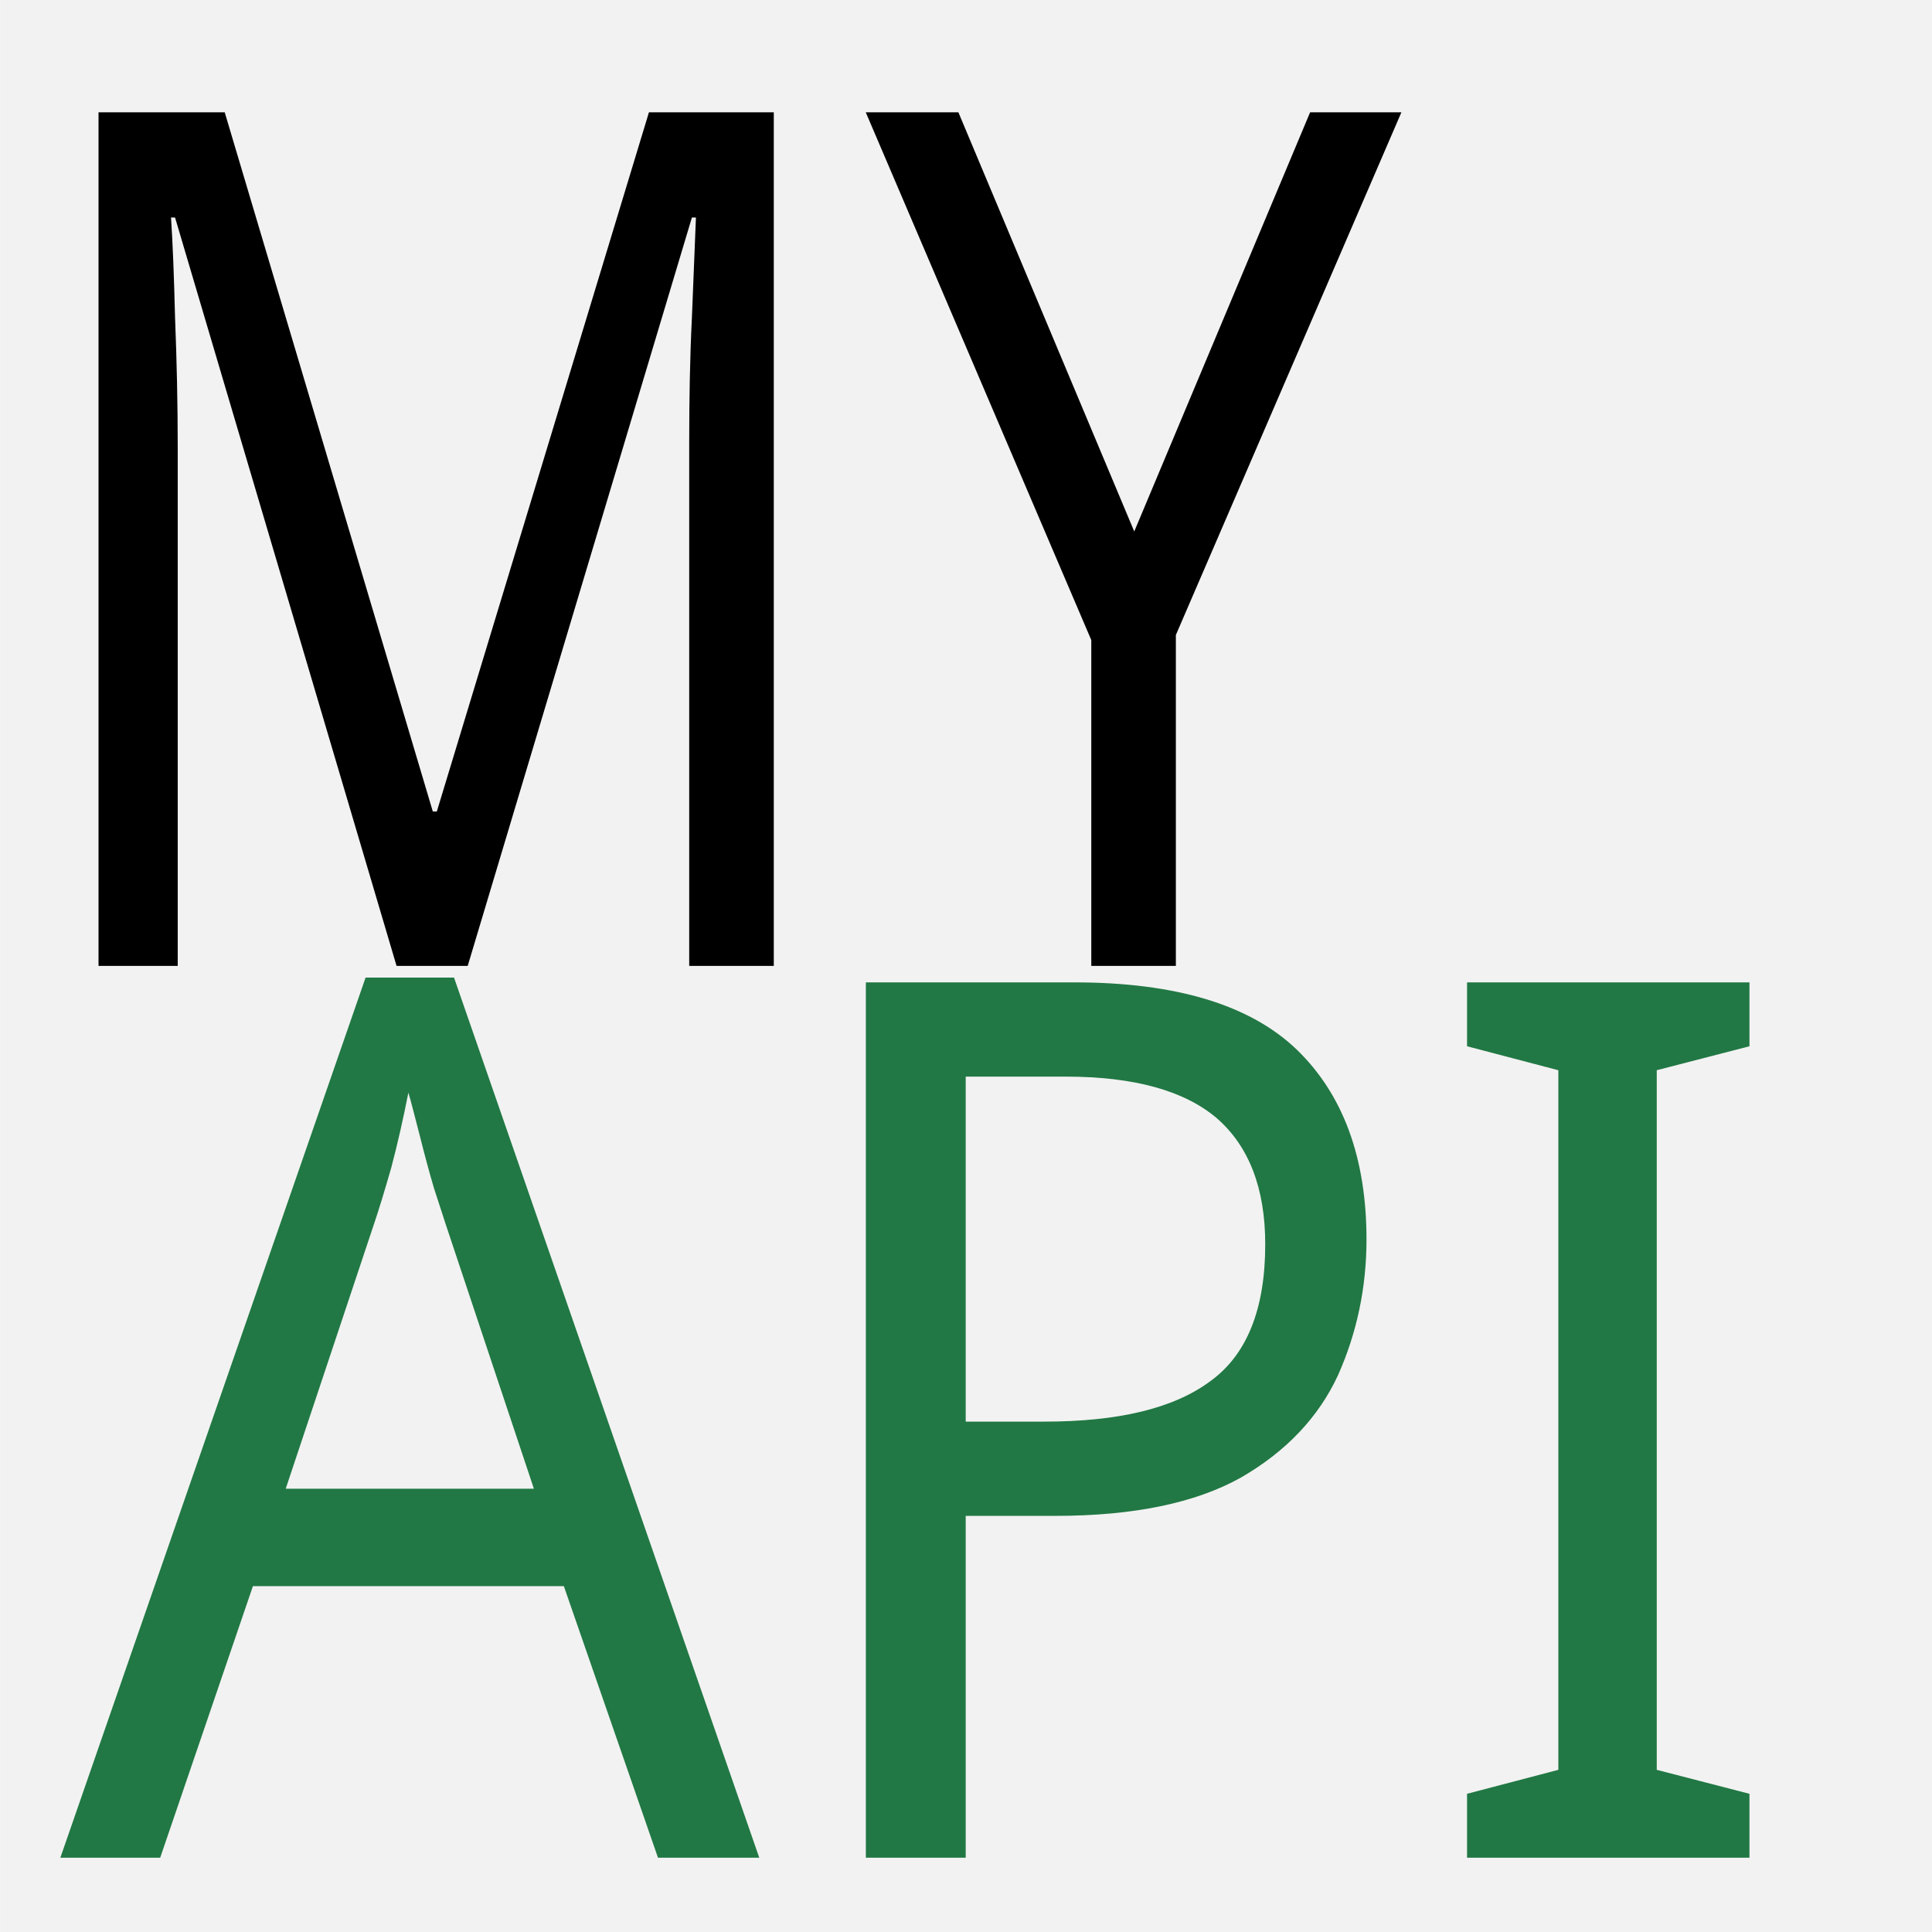
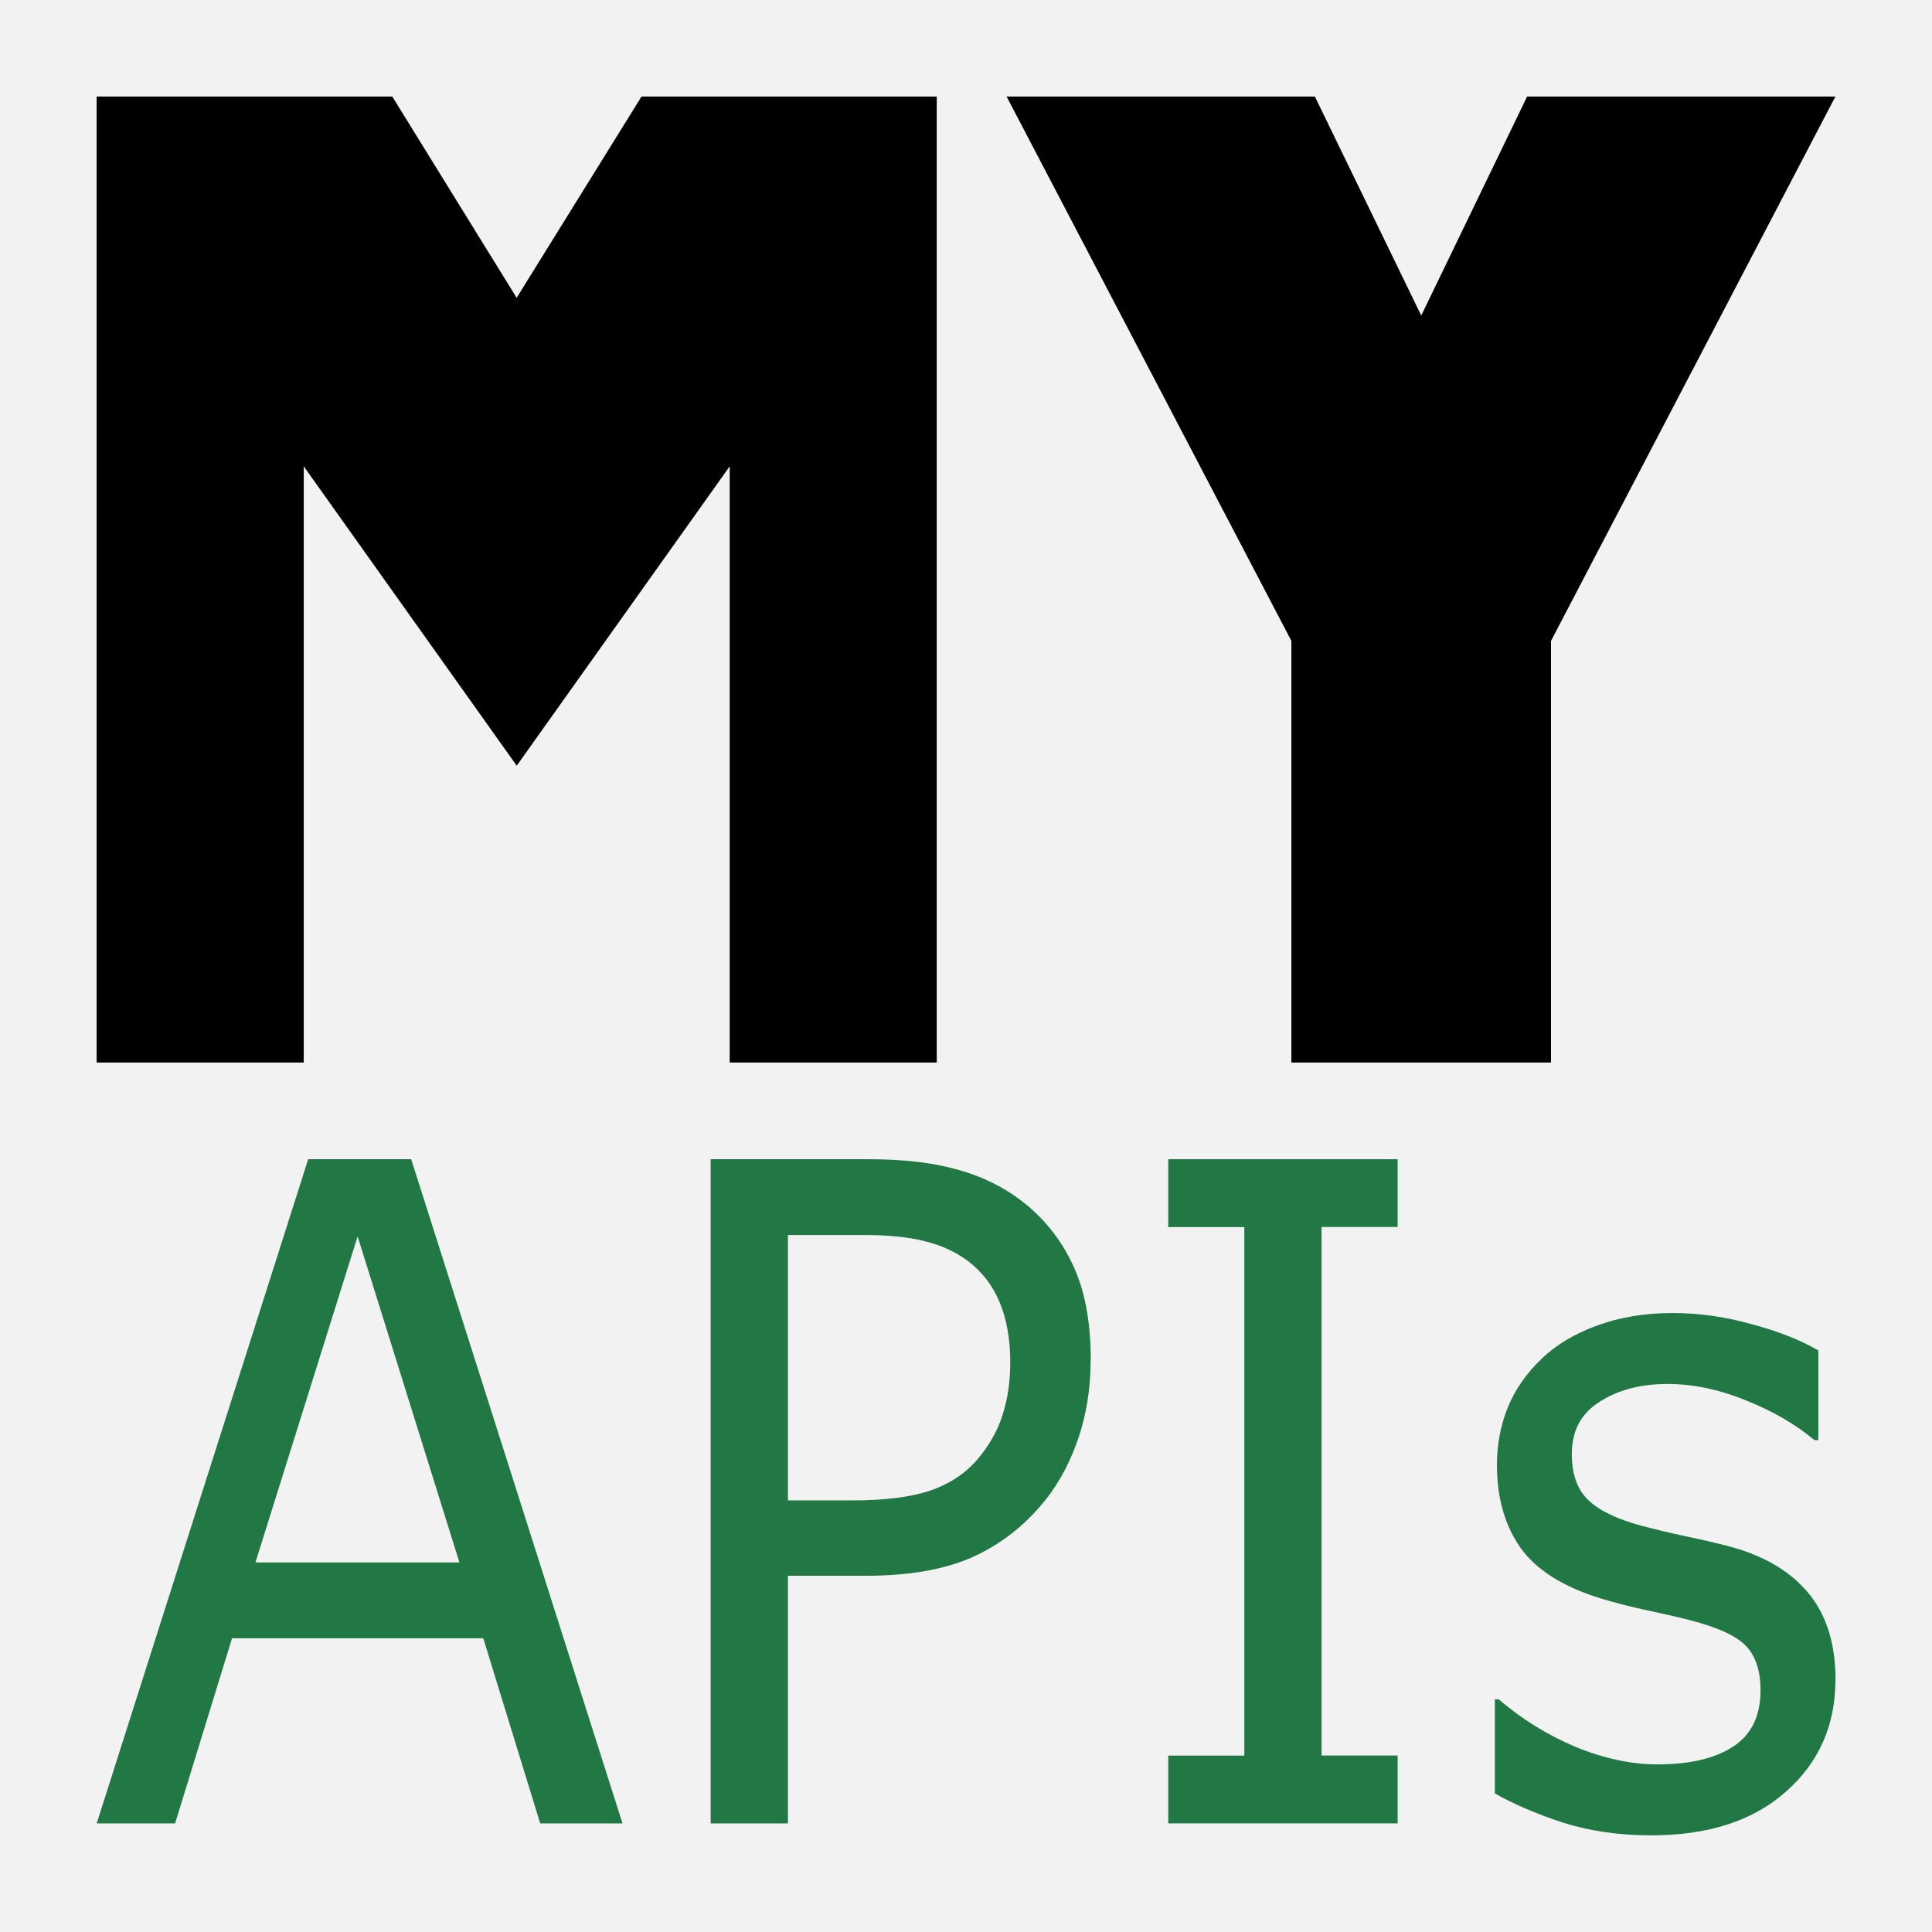
<svg xmlns="http://www.w3.org/2000/svg" width="20mm" height="20mm" viewBox="0 0 20 20" version="1.1" id="svg8">
  <defs id="defs2" />
  <g id="layer1" transform="translate(-96.76163,-68.55387)">
    <rect style="opacity:1;fill:#f2f2f2;fill-opacity:1;stroke:none;stroke-width:4.817;stroke-linecap:round;stroke-linejoin:round;stroke-miterlimit:4;stroke-dasharray:none;stroke-opacity:1;paint-order:markers fill stroke" id="rect827" width="20" height="20" x="96.762" y="68.554" />
-     <text xml:space="preserve" style="font-style:normal;font-weight:normal;font-size:11.018px;line-height:1.25;font-family:sans-serif;letter-spacing:0px;word-spacing:0px;fill:#000000;fill-opacity:1;stroke:none;stroke-width:0.689" x="108.876" y="69.868" id="text817" transform="scale(0.8894287,1.124317)">
-       <tspan x="108.876" y="69.868" style="font-style:normal;font-variant:normal;font-weight:normal;font-stretch:normal;line-height:1.25;font-family:'Gill Sans Ultra Bold';-inkscape-font-specification:'Gill Sans Ultra Bold, ';stroke-width:0.689" id="tspan819">MY</tspan>
-     </text>
-     <text xml:space="preserve" style="font-style:normal;font-weight:normal;font-size:11.997px;line-height:1.25;font-family:sans-serif;letter-spacing:0px;word-spacing:0px;fill:#217844;fill-opacity:1;stroke:none;stroke-width:0.75" x="103.059" y="82.953" id="text825" transform="scale(0.9449622,1.058243)">
-       <tspan id="tspan823" x="103.059" y="82.953" style="fill:#217844;fill-opacity:1;stroke-width:0.75">API</tspan>
-     </text>
+     <g aria-label="MY" transform="scale(0.843786,1.185135)" style="font-style:normal;font-weight:normal;font-size:11.324px;line-height:1.25;font-family:sans-serif;letter-spacing:0px;word-spacing:0px;fill:#000000;fill-opacity:1;stroke:none;stroke-width:0.708" id="text817">
+       <path d="m 115.861,67.126 v -8.438 h 3.627 l 1.526,1.758 1.532,-1.758 h 3.622 v 8.438 h -2.54 v -5.208 l -2.613,2.615 -2.613,-2.615 0,5.208 z" style="font-style:normal;font-variant:normal;font-weight:normal;font-stretch:normal;line-height:1.25;font-family:'Gill Sans Ultra Bold';-inkscape-font-specification:'Gill Sans Ultra Bold, ';stroke-width:0.708" id="path860" />
+       <path d="m 133.704,67.126 h -3.185 v -3.683 l -3.494,-4.755 h 3.782 l 1.305,1.913 1.299,-1.913 h 3.782 l -3.489,4.755 z" style="font-style:normal;font-variant:normal;font-weight:normal;font-stretch:normal;line-height:1.25;font-family:'Gill Sans Ultra Bold';-inkscape-font-specification:'Gill Sans Ultra Bold, ';stroke-width:0.708" id="path862" />
+     </g>
+     <g aria-label="APIs" transform="scale(0.9352237,1.069263)" style="font-style:normal;font-weight:normal;font-size:8.844px;line-height:1.25;font-family:sans-serif;letter-spacing:0px;word-spacing:0px;fill:#217844;fill-opacity:1;stroke:none;stroke-width:0.553" id="text825">
+       <path d="m 110.354,81.766 h -0.911 l -0.63,-1.792 h -2.781 l -0.63,1.792 h -0.868 l 2.341,-6.43 h 1.14 z m -1.805,-2.526 -1.127,-3.157 -1.131,3.157 z" style="fill:#217844;fill-opacity:1;stroke-width:0.553" id="path851" />
+       <path d="m 115.536,77.279 q 0,0.428 -0.151,0.795 -0.147,0.363 -0.415,0.63 -0.333,0.333 -0.786,0.501 -0.453,0.164 -1.144,0.164 h -0.855 v 2.397 h -0.855 V 75.336 h 1.745 q 0.579,0 0.98,0.099 0.402,0.095 0.713,0.302 0.367,0.246 0.566,0.613 0.203,0.367 0.203,0.928 z m -0.89,0.022 q 0,-0.333 -0.117,-0.579 -0.117,-0.246 -0.354,-0.402 -0.207,-0.134 -0.475,-0.19 -0.263,-0.06 -0.669,-0.06 h -0.846 v 2.569 h 0.721 q 0.518,0 0.842,-0.091 0.324,-0.095 0.527,-0.298 0.203,-0.207 0.285,-0.436 0.086,-0.229 0.086,-0.514 z" style="fill:#217844;fill-opacity:1;stroke-width:0.553" id="path853" />
+       <path d="m 118.934,81.766 h -2.539 v -0.656 h 0.842 v -5.117 h -0.842 V 75.336 h 2.539 v 0.656 h -0.842 v 5.117 h 0.842 z" style="fill:#217844;fill-opacity:1;stroke-width:0.553" id="path855" />
+       <path d="m 123.78,80.375 q 0,0.661 -0.548,1.084 -0.544,0.423 -1.49,0.423 -0.535,0 -0.985,-0.125 -0.445,-0.13 -0.747,-0.281 V 80.565 h 0.043 q 0.384,0.289 0.855,0.462 0.471,0.168 0.903,0.168 0.535,0 0.838,-0.173 0.302,-0.173 0.302,-0.544 0,-0.285 -0.164,-0.432 -0.164,-0.147 -0.63,-0.25 -0.173,-0.039 -0.453,-0.091 -0.276,-0.052 -0.505,-0.112 -0.635,-0.168 -0.903,-0.492 -0.263,-0.328 -0.263,-0.803 0,-0.298 0.121,-0.561 0.125,-0.263 0.376,-0.471 0.242,-0.203 0.613,-0.32 0.376,-0.121 0.838,-0.121 0.432,0 0.872,0.108 0.445,0.104 0.738,0.255 v 0.868 h -0.043 q -0.311,-0.229 -0.756,-0.384 -0.445,-0.16 -0.872,-0.16 -0.445,0 -0.751,0.173 -0.307,0.168 -0.307,0.505 0,0.298 0.186,0.449 0.181,0.151 0.587,0.246 0.225,0.052 0.501,0.104 0.281,0.052 0.466,0.095 0.566,0.13 0.872,0.445 0.307,0.32 0.307,0.846 z" style="fill:#217844;fill-opacity:1;stroke-width:0.553" id="path857" />
+     </g>
  </g>
</svg>
